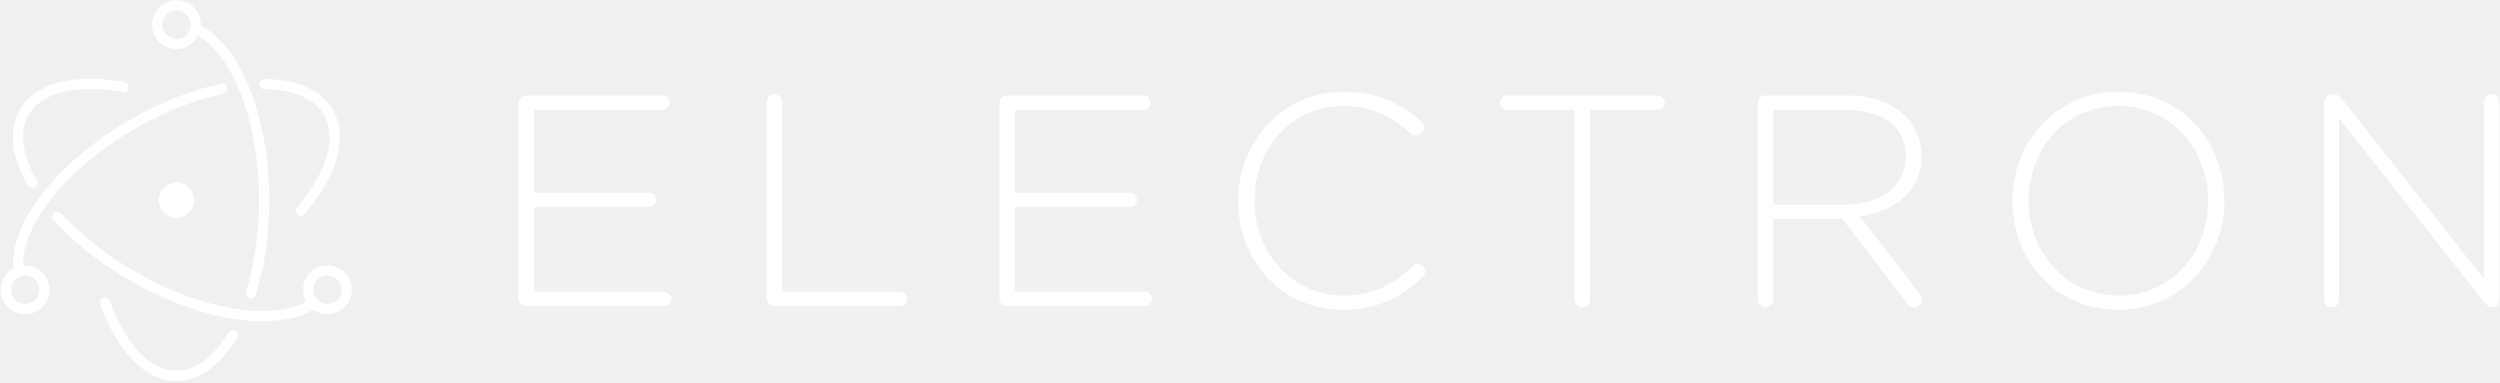
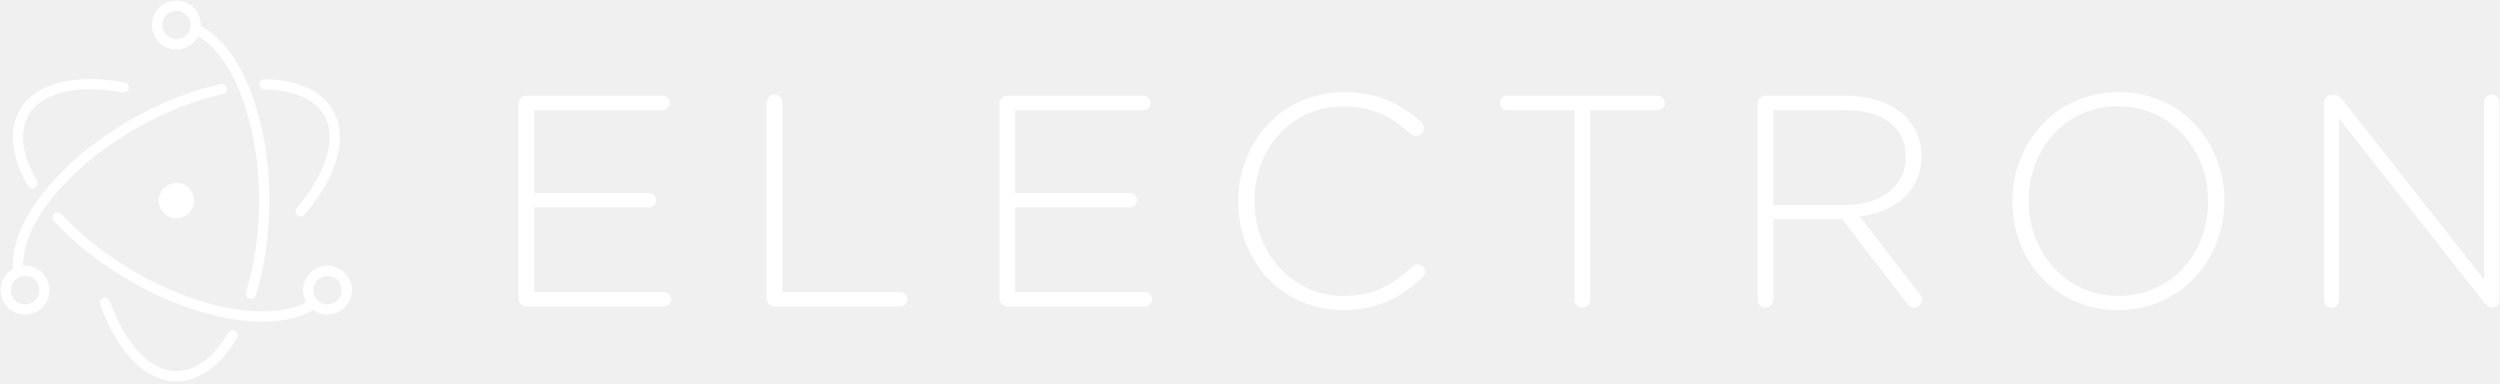
- <svg xmlns="http://www.w3.org/2000/svg" viewBox="0 0 980 150">
+ <svg xmlns="http://www.w3.org/2000/svg" height="46" width="300" viewBox="0 0 980 150">
  <g fill="#ffffff" fill-rule="evenodd">
    <path d="m3.34 85h53.926c1.534 0 2.832-1.298 2.832-2.832s-1.298-2.832-2.832-2.832h-50.858v-33.158h44.958c1.534 0 2.832-1.298 2.832-2.832s-1.298-2.832-2.832-2.832h-44.958v-32.45h50.268c1.534 0 2.832-1.298 2.832-2.832s-1.298-2.832-2.832-2.832h-53.336c-1.652 0-3.068 1.416-3.068 3.068v76.464c0 1.652 1.416 3.068 3.068 3.068zm94.198-3.068c0 1.652 1.416 3.068 3.068 3.068h49.206c1.534 0 2.832-1.298 2.832-2.832s-1.298-2.832-2.832-2.832h-46.138v-74.34c0-1.652-1.416-3.068-3.068-3.068-1.652 0-3.068 1.416-3.068 3.068zm94.316 3.068h53.926c1.534 0 2.832-1.298 2.832-2.832s-1.298-2.832-2.832-2.832h-50.858v-33.158h44.958c1.534 0 2.832-1.298 2.832-2.832s-1.298-2.832-2.832-2.832h-44.958v-32.45h50.268c1.534 0 2.832-1.298 2.832-2.832s-1.298-2.832-2.832-2.832h-53.336c-1.652 0-3.068 1.416-3.068 3.068v76.464c0 1.652 1.416 3.068 3.068 3.068zm131.604 1.416c13.806 0 22.892-5.074 31.27-12.862.472-.472.944-1.18.944-2.124 0-1.534-1.416-2.95-2.95-2.95-.944 0-1.652.472-2.124.944-7.788 7.434-15.694 11.446-26.904 11.446-19.706 0-34.928-16.284-34.928-37.17v-.236c0-20.768 14.986-36.934 34.81-36.934 11.564 0 19.47 4.484 26.314 10.738.472.472 1.298.826 2.124.826 1.652 0 3.186-1.416 3.186-3.068 0-1.062-.59-1.888-1.18-2.478-8.024-6.844-16.638-11.564-30.326-11.564-23.836 0-41.3 19.352-41.3 42.716v.236c0 23.718 17.464 42.48 41.064 42.48zm90.776-4.012c0 1.652 1.416 3.068 3.068 3.068s3.068-1.416 3.068-3.068v-74.34h26.432c1.534 0 2.832-1.298 2.832-2.832s-1.298-2.832-2.832-2.832h-59c-1.534 0-2.832 1.298-2.832 2.832s1.298 2.832 2.832 2.832h26.432zm71.778 0c0 1.652 1.416 3.068 3.068 3.068s3.068-1.416 3.068-3.068v-31.624h27.022l25.37 33.04c.708.944 1.534 1.652 2.714 1.652 1.652 0 3.186-1.534 3.186-3.186 0-.708-.354-1.416-.944-2.124l-23.482-30.444c13.924-1.888 24.19-9.794 24.19-23.6v-.236c0-5.9-2.36-11.446-6.254-15.34-4.956-4.956-13.098-8.142-23.246-8.142h-31.624c-1.652 0-3.068 1.416-3.068 3.068zm6.136-37.17v-37.17h28.202c14.986 0 23.718 6.962 23.718 18.054v.236c0 11.918-10.266 18.88-24.072 18.88zm135.144 41.182c25.016 0 41.654-20.178 41.654-42.716v-.236c0-22.538-16.402-42.48-41.418-42.48s-41.654 20.178-41.654 42.716v.236c0 22.538 16.402 42.48 41.418 42.48zm.236-5.546c-20.414 0-35.282-16.756-35.282-37.17v-.236c0-20.414 14.632-36.934 35.046-36.934s35.282 16.756 35.282 37.17v.236c0 20.414-14.632 36.934-35.046 36.934zm80.51 1.652c0 1.652 1.298 2.95 2.95 2.95s2.95-1.298 2.95-2.95v-71.154l56.758 71.98c.944 1.18 1.888 2.006 3.068 2.006h.472c1.416 0 2.478-1.18 2.478-2.596v-77.88c0-1.652-1.298-2.95-2.95-2.95s-2.95 1.298-2.95 2.95v69.62l-55.696-70.682c-.826-1.062-1.77-1.77-3.068-1.77h-.944c-1.652 0-3.068 1.416-3.068 3.068z" transform="translate(203 35)" />
    <g transform="translate(-.300003 -.599998)">
      <path d="m49.127 32.768c-19.504-3.552-34.925.166-41.071 10.811-4.586 7.944-3.275 18.476 3.179 29.734.549.958 1.772 1.29 2.73.74s1.29-1.772.74-2.73c-5.815-10.142-6.946-19.231-3.185-25.745 5.106-8.843 18.861-12.16 36.891-8.876 1.087.198 2.128-.523 2.326-1.609.198-1.087-.523-2.128-1.609-2.326zm-27.749 54.23c7.886 8.667 18.132 16.795 29.817 23.541 28.293 16.335 58.412 20.701 73.256 10.579.913-.622 1.148-1.867.526-2.779-.622-.913-1.867-1.148-2.779-.526-13.285 9.059-41.897 4.911-69.003-10.738-11.335-6.545-21.257-14.416-28.858-22.769-.743-.817-2.008-.877-2.825-.133-.817.743-.877 2.008-.133 2.825z" />
      <path d="m119.715 84.565c12.771-15.087 17.23-30.261 11.096-40.884-4.513-7.817-14.054-11.944-26.734-12.109-1.104-.014-2.011.869-2.026 1.974s.869 2.011 1.974 2.026c11.404.148 19.623 3.704 23.322 10.109 5.095 8.824 1.118 22.356-10.685 36.3-.714.843-.609 2.105.234 2.819s2.105.609 2.819-.234zm-32.821-51.131c-11.547 2.474-23.838 7.311-35.641 14.126-29.207 16.863-48.259 41.727-45.613 59.756.16 1.093 1.176 1.849 2.269 1.688 1.093-.16 1.849-1.176 1.688-2.269-2.349-16.008 15.71-39.577 43.655-55.711 11.451-6.611 23.351-11.295 34.479-13.679 1.08-.231 1.768-1.295 1.537-2.375-.231-1.08-1.295-1.768-2.375-1.537z" />
      <path d="m39.578 119.815c6.677 18.645 17.601 30.125 29.885 30.125 8.959 0 17.247-6.107 23.71-16.858.569-.947.263-2.175-.684-2.745-.947-.569-2.175-.263-2.745.684-5.809 9.662-12.943 14.919-20.282 14.919-10.204 0-19.947-10.239-26.119-27.473-.372-1.04-1.517-1.581-2.557-1.209-1.04.372-1.581 1.517-1.209 2.557zm60.991-3.647c3.457-11.046 5.313-23.789 5.313-37.068 0-33.134-11.597-61.697-28.115-69.031-1.01-.448-2.191.007-2.64 1.016-.448 1.01.007 2.191 1.016 2.64 14.732 6.542 25.738 33.649 25.738 65.376 0 12.882-1.798 25.223-5.131 35.873-.33 1.054.257 2.176 1.311 2.506 1.054.33 2.176-.257 2.506-1.311z" />
      <path d="m138.237 114.208c0-5.287-4.286-9.572-9.572-9.572-5.287 0-9.572 4.286-9.572 9.572 0 5.287 4.286 9.572 9.572 9.572 5.287 0 9.572-4.286 9.572-9.572zm-4 0c0 3.078-2.495 5.572-5.572 5.572-3.078 0-5.572-2.495-5.572-5.572 0-3.078 2.495-5.572 5.572-5.572 3.078 0 5.572 2.495 5.572 5.572z" />
      <path d="m10.123 123.781c5.287 0 9.572-4.286 9.572-9.572 0-5.287-4.286-9.572-9.572-9.572-5.287 0-9.572 4.286-9.572 9.572 0 5.287 4.286 9.572 9.572 9.572zm0-4c-3.078 0-5.572-2.495-5.572-5.572 0-3.078 2.495-5.572 5.572-5.572 3.078 0 5.572 2.495 5.572 5.572 0 3.078-2.495 5.572-5.572 5.572z" />
      <path d="m69.463 19.833c5.287 0 9.572-4.286 9.572-9.572 0-5.287-4.286-9.572-9.572-9.572s-9.572 4.286-9.572 9.572c0 5.287 4.286 9.572 9.572 9.572zm0-4c-3.078 0-5.572-2.495-5.572-5.572 0-3.078 2.495-5.572 5.572-5.572s5.572 2.495 5.572 5.572c0 3.078-2.495 5.572-5.572 5.572z" />
      <path d="m70.925 85.87c-3.739.808-7.422-1.568-8.232-5.307-.806-3.739 1.568-7.422 5.307-8.232 3.739-.808 7.422 1.568 8.232 5.307.808 3.739-1.568 7.422-5.307 8.232z" />
    </g>
  </g>
</svg>
